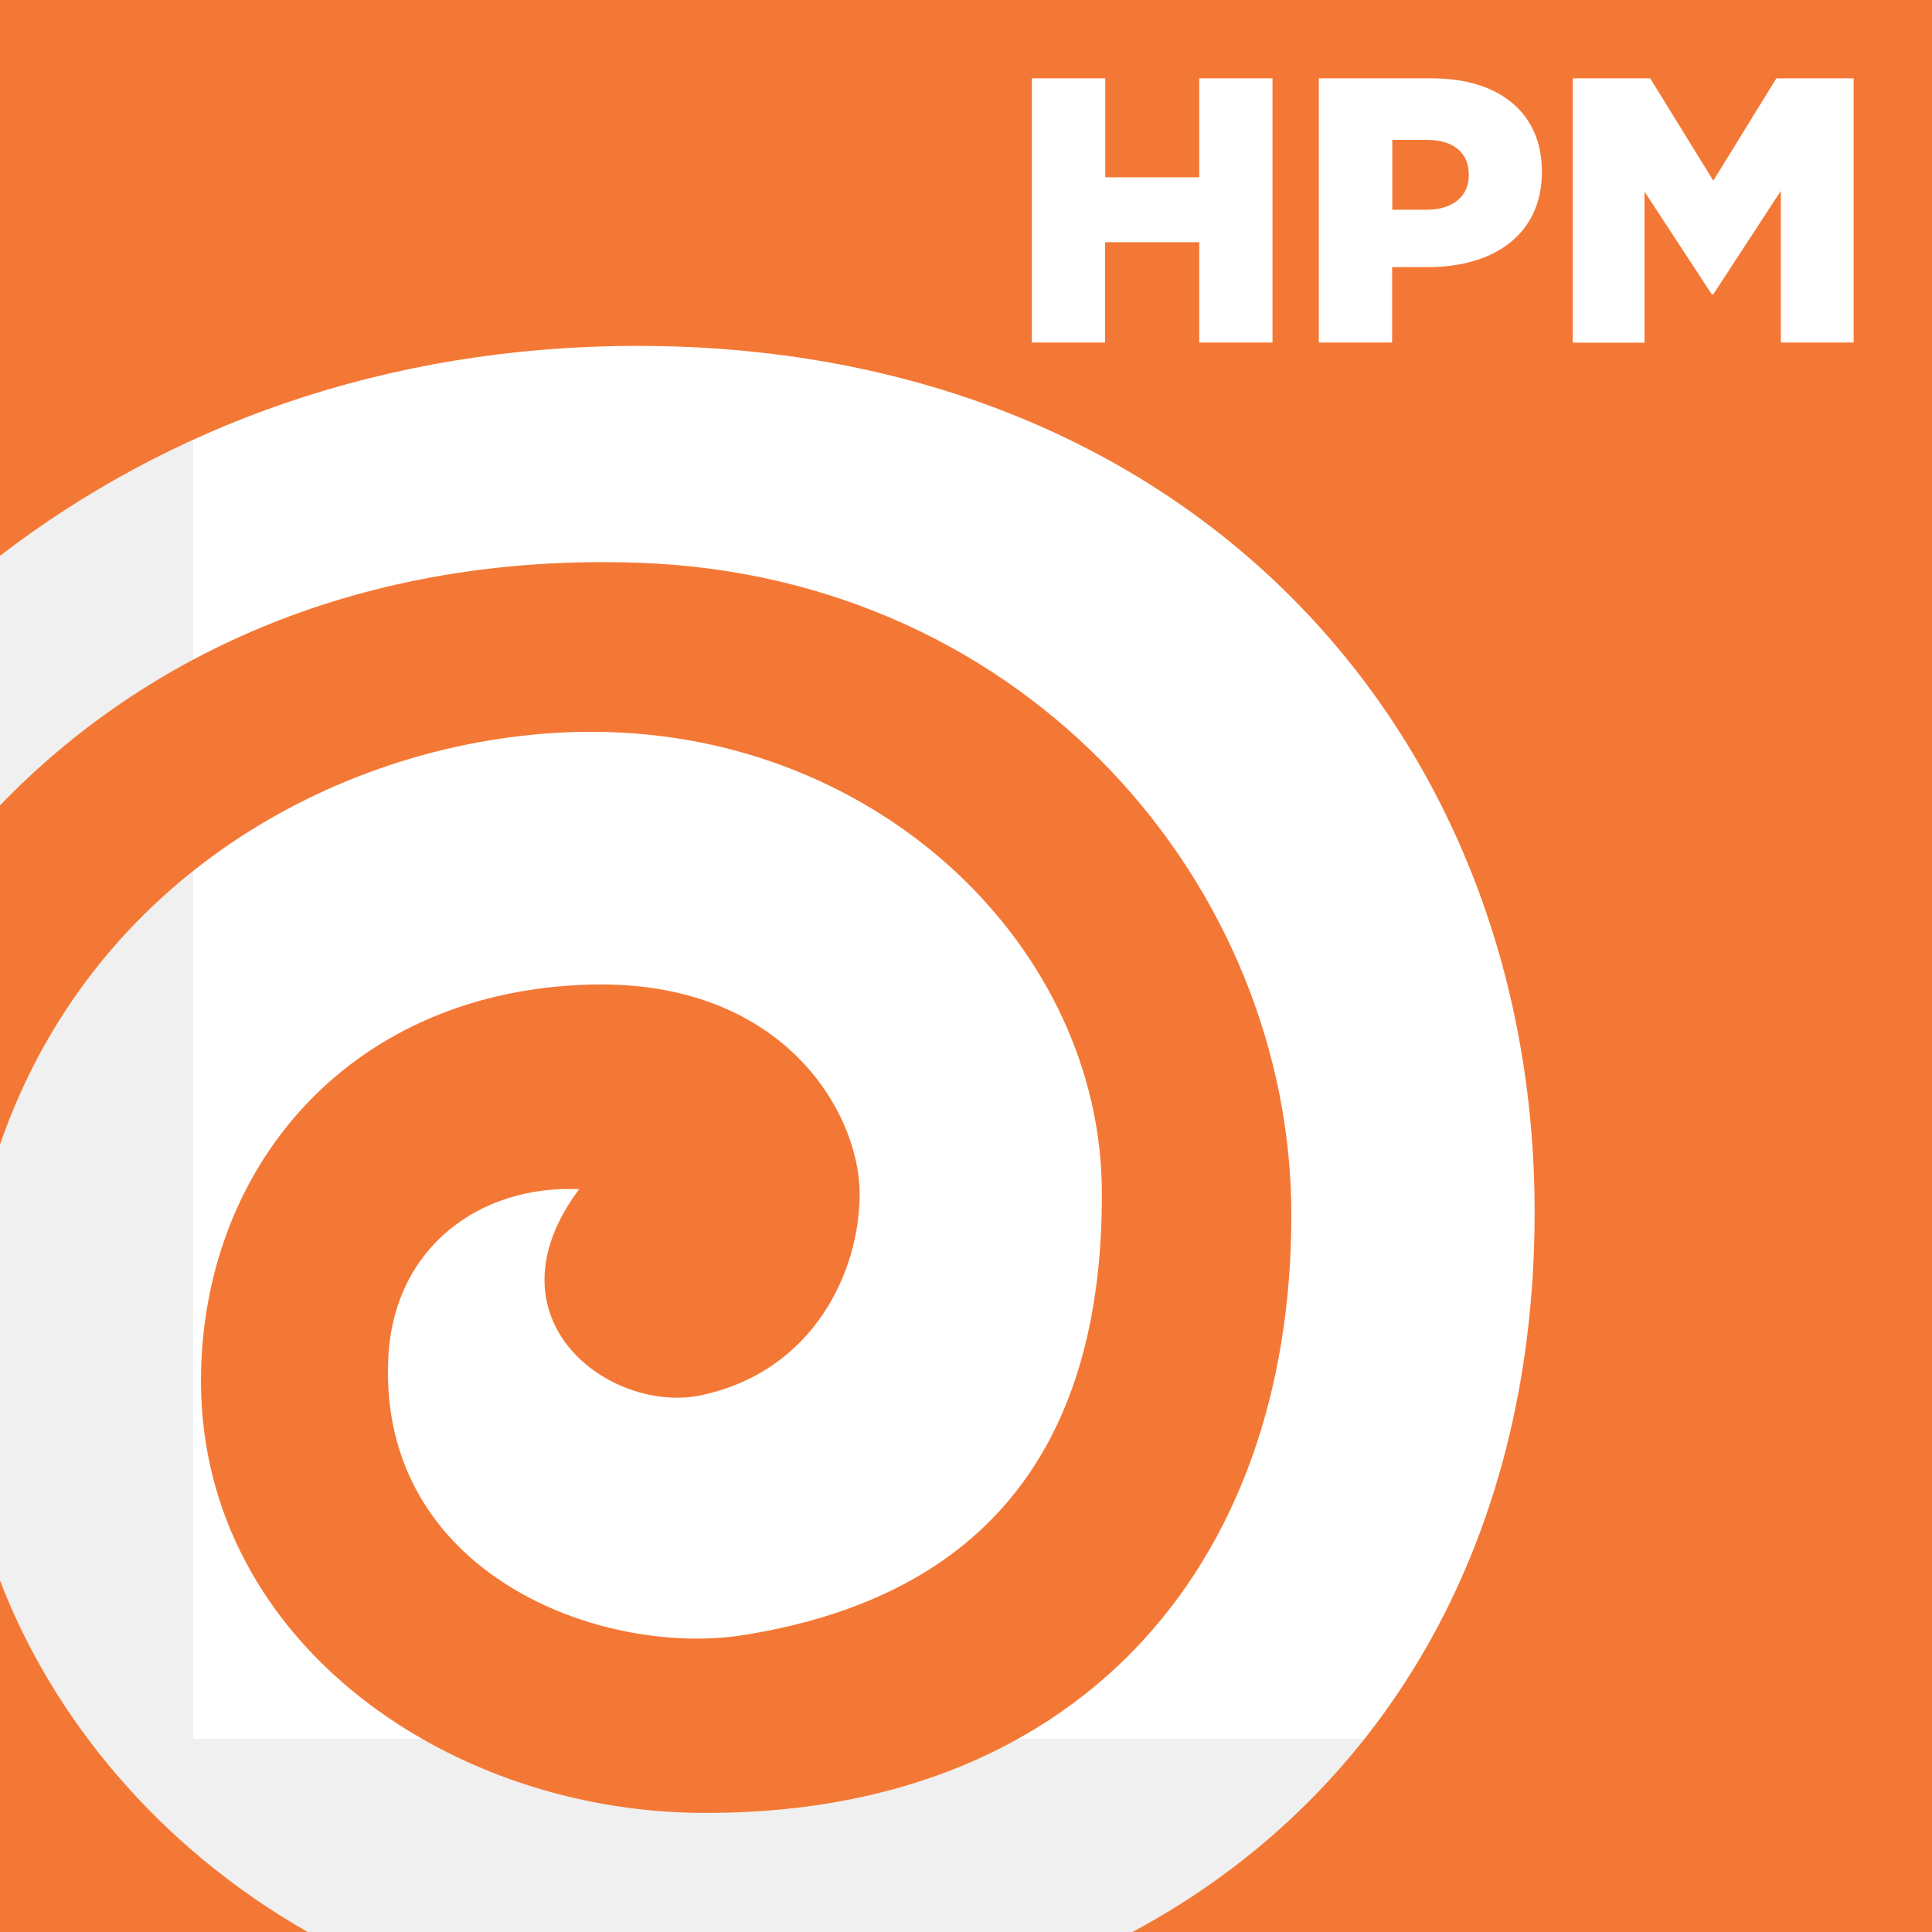
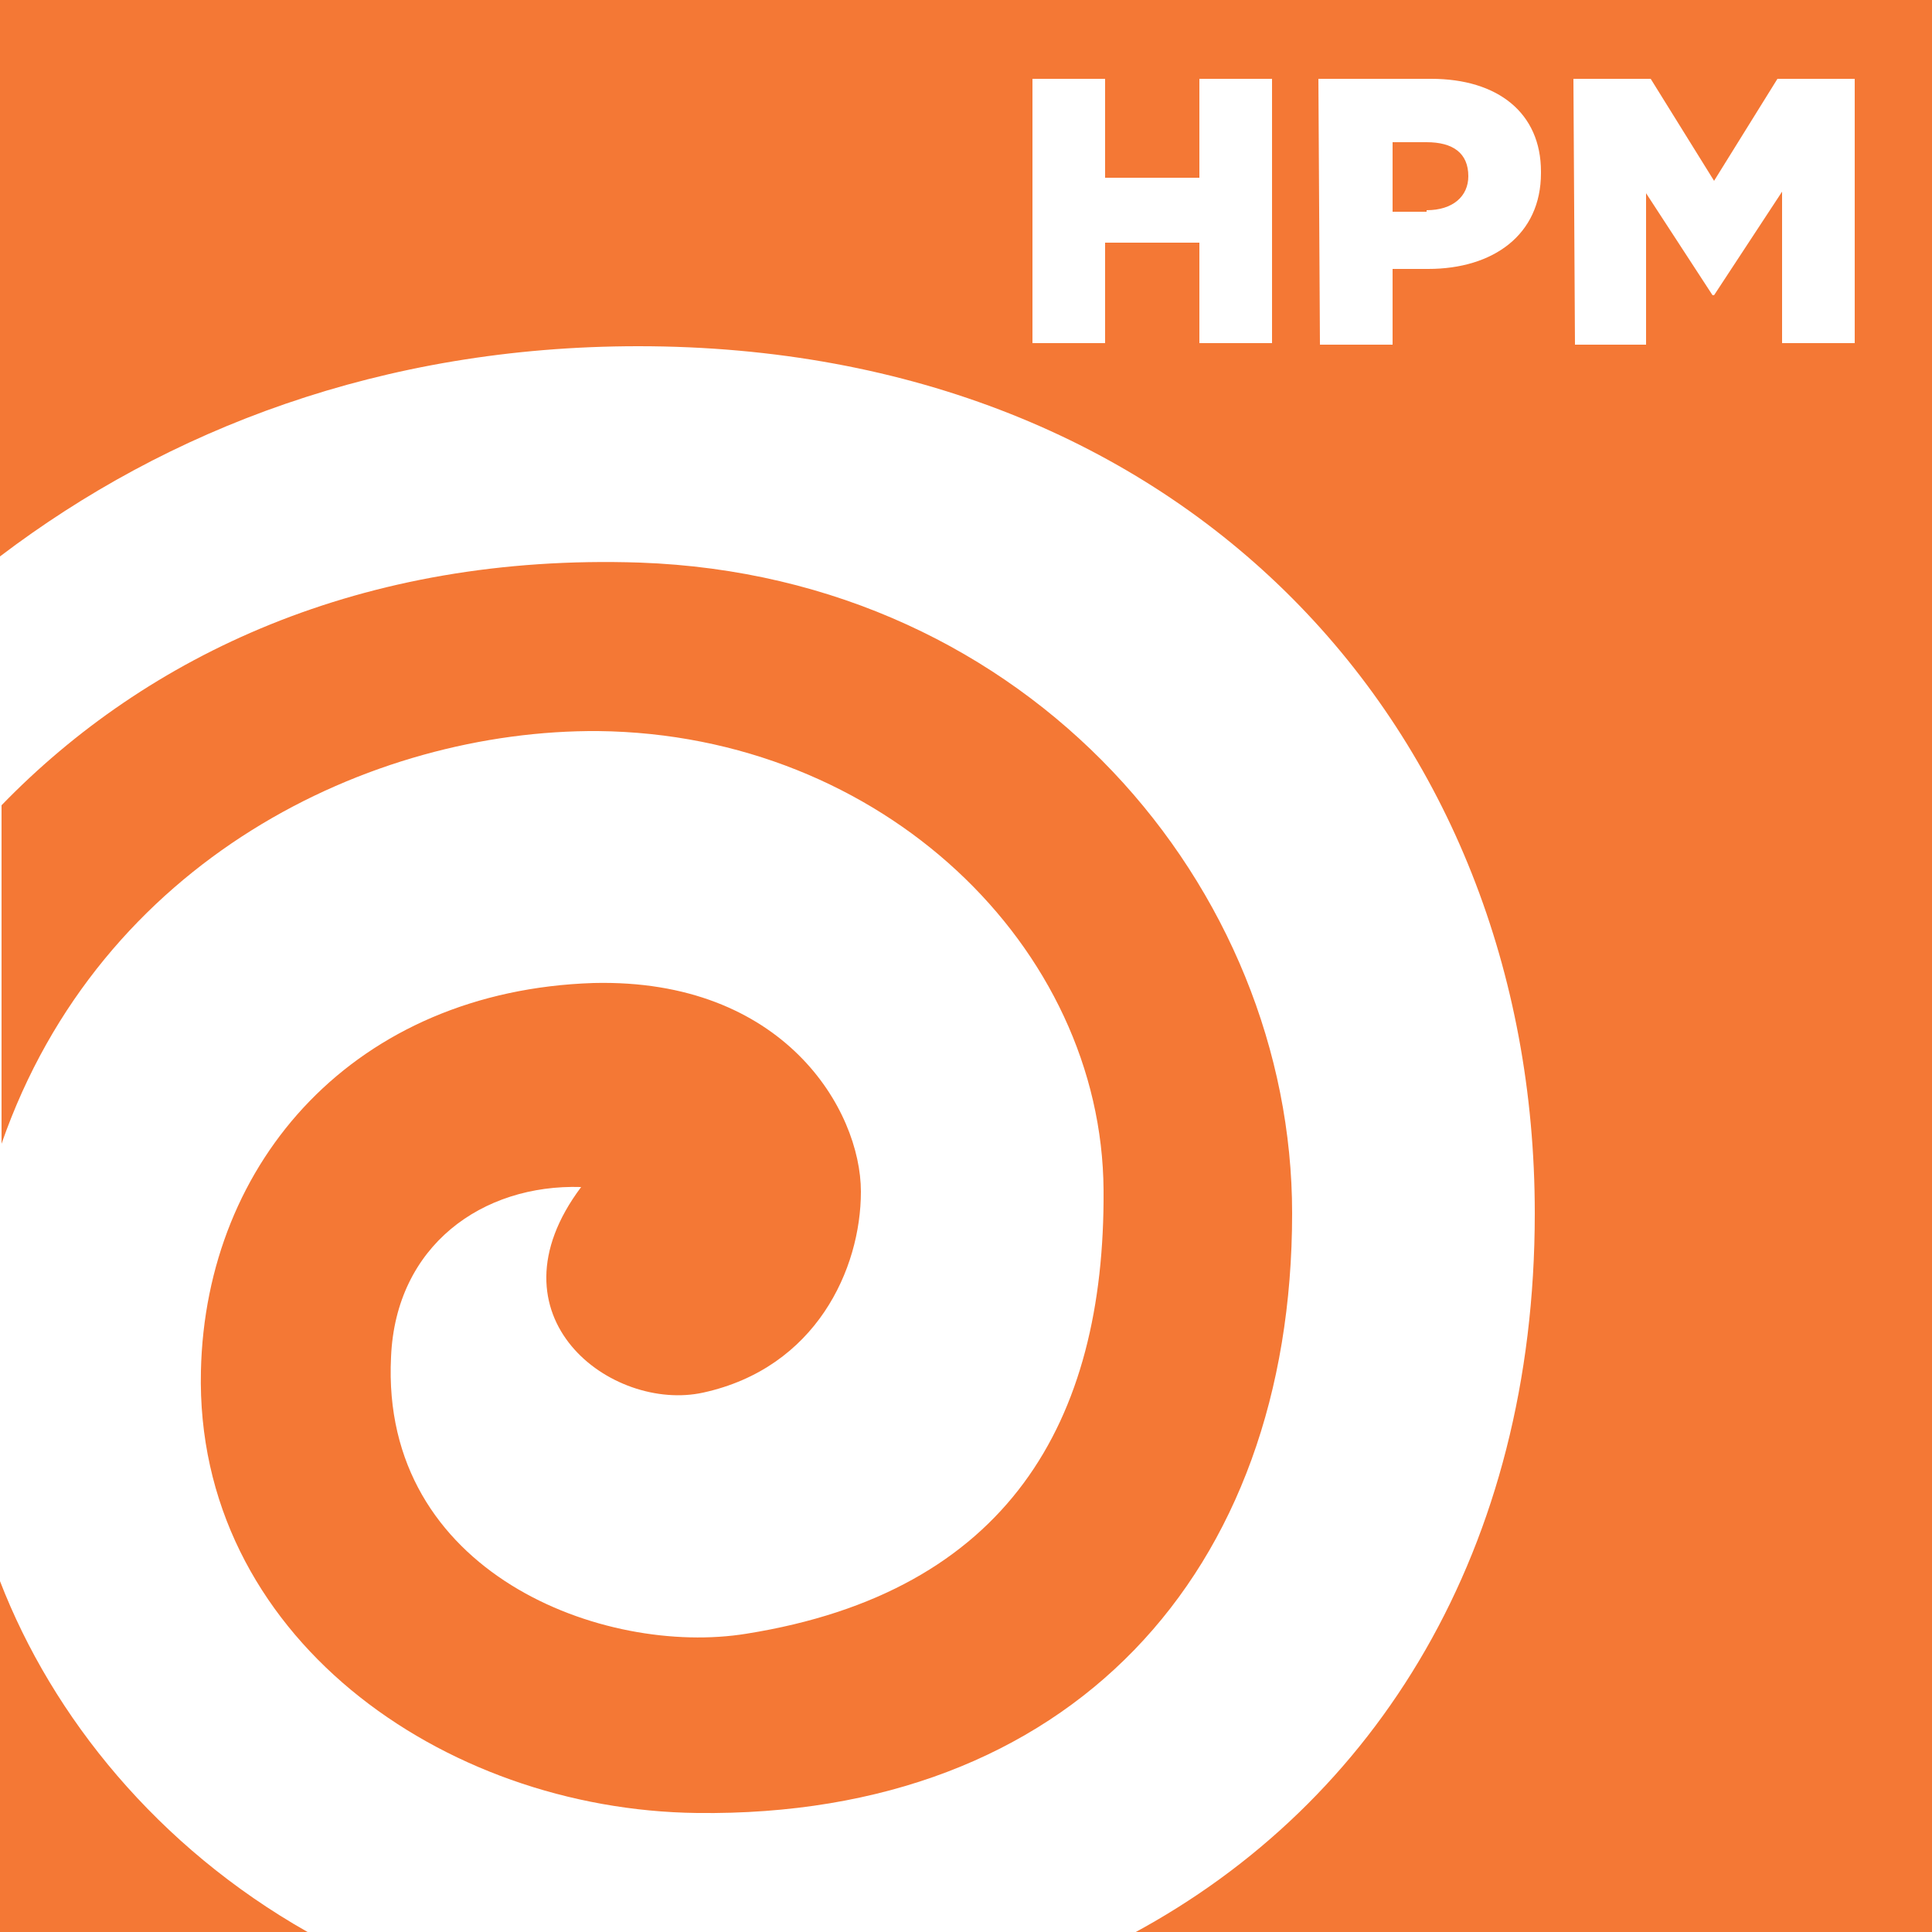
<svg xmlns="http://www.w3.org/2000/svg" version="1.1" id="Layer_1" x="0px" y="0px" viewBox="0 0 125 125" style="enable-background:new 0 0 125 125;" xml:space="preserve">
  <style type="text/css">
	.st0{fill:#FFFFFF;}
	.st1{fill:#F47835;}
</style>
-   <rect id="bg" x="12.5" y="12.5" class="st0" width="100" height="100" />
  <g>
    <g id="houdini">
-       <path class="st1" d="M0,102.26V125h19.91C10.24,119.49,3.4,111.13,0,102.26L0,102.26z" />
-       <path class="st1" d="M83.55,78.54c-0.03-21.02-16.89-41.25-42.24-42.13C23.35,35.79,9.37,42.38,0,52.11v21.94    c6.37-18.41,23.93-26.85,38.64-26.7C57.02,47.53,71.2,61.4,71.29,77.06c0.08,14.98-6.2,26-23.13,28.72    c-9.23,1.48-23.68-3.93-23.04-17.88c0.33-7.19,5.93-11.25,12.35-10.96c-6.28,8.42,2.03,14.58,7.91,13.33    c7.28-1.56,10.24-8.02,10.24-13.03c0-5.29-4.98-13.83-17.35-13.54c-15.3,0.36-24.93,11.37-25.26,24.98    c-0.41,17.14,15.62,28.4,32.08,28.61C69.25,117.59,83.58,101.75,83.55,78.54L83.55,78.54z" />
-       <path class="st1" d="M0,0v35.96c10.75-8.25,24.74-13.59,41.31-13.58c35.47,0.02,57.99,24.8,57.98,56.07    C99.28,100.17,89.14,116.5,73.27,125H125V0H0L0,0z" />
+       <rect id="bg" class="st0" width="125" height="125" />
+       <path class="st1" d="M0,102.3V125h19.9C10.2,119.5,3.4,111.1,0,102.3L0,102.3z" />
+       <path class="st1" d="M83.6,78.5c0-21-16.9-41.2-42.2-42.1c-18-0.6-31.9,6-41.3,15.7v21.9c6.4-18.4,23.9-26.8,38.6-26.7    c18.4,0.2,32.6,14,32.7,29.7c0.1,15-6.2,26-23.1,28.7c-9.2,1.5-23.7-3.9-23-17.9c0.3-7.2,5.9-11.2,12.3-11    c-6.3,8.4,2,14.6,7.9,13.3c7.3-1.6,10.2-8,10.2-13c0-5.3-5-13.8-17.3-13.5C23,64.1,13.3,75.1,13,88.7    c-0.4,17.1,15.6,28.4,32.1,28.6C69.2,117.6,83.6,101.8,83.6,78.5L83.6,78.5z" />
+       <path class="st1" d="M0,0v36c10.8-8.2,24.7-13.6,41.3-13.6c35.5,0,58,24.8,58,56.1c0,21.7-10.2,38.1-26,46.6H125V0H0L0,0z" />
    </g>
    <g>
-       <path class="st0" d="M66.77,5.07h4.74v6.4h6.08v-6.4h4.74v17.09h-4.74v-6.49H71.5v6.49h-4.74V5.07z" />
-       <path class="st0" d="M85.34,5.07h7.32c4.32,0,7.1,2.22,7.1,6.01v0.05c0,4.03-3.1,6.15-7.35,6.15h-2.34v4.88h-4.74V5.07z     M92.32,13.57c1.68,0,2.71-0.88,2.71-2.22V11.3c0-1.46-1.03-2.25-2.73-2.25h-2.22v4.52H92.32z" />
-       <path class="st0" d="M101.77,5.07h5l4.08,6.62l4.08-6.62h5v17.09h-4.71v-9.81l-4.37,6.69h-0.1l-4.35-6.64v9.77h-4.64V5.07z" />
+       <path class="st0" d="M66.8,5.1h4.7v6.4h6.1V5.1h4.7v17.1h-4.7v-6.5h-6.1v6.5h-4.7L66.8,5.1L66.8,5.1z" />
+       <path class="st0" d="M85.3,5.1h7.3c4.3,0,7.1,2.2,7.1,6v0.1c0,4-3.1,6.2-7.3,6.2h-2.3v4.9h-4.7L85.3,5.1L85.3,5.1z M92.3,13.6    c1.7,0,2.7-0.9,2.7-2.2v0c0-1.5-1-2.2-2.7-2.2h-2.2v4.5H92.3z" />
+       <path class="st0" d="M101.8,5.1h5l4.1,6.6l4.1-6.6h5v17.1h-4.7v-9.8l-4.4,6.7h-0.1l-4.3-6.6v9.8h-4.6L101.8,5.1L101.8,5.1z" />
    </g>
  </g>
-   <g>
- </g>
-   <g>
- </g>
-   <g>
- </g>
-   <g>
- </g>
-   <g>
- </g>
-   <g>
- </g>
-   <g>
- </g>
-   <g>
- </g>
-   <g>
- </g>
-   <g>
- </g>
-   <g>
- </g>
-   <g>
- </g>
-   <g>
- </g>
-   <g>
- </g>
-   <g>
- </g>
</svg>
